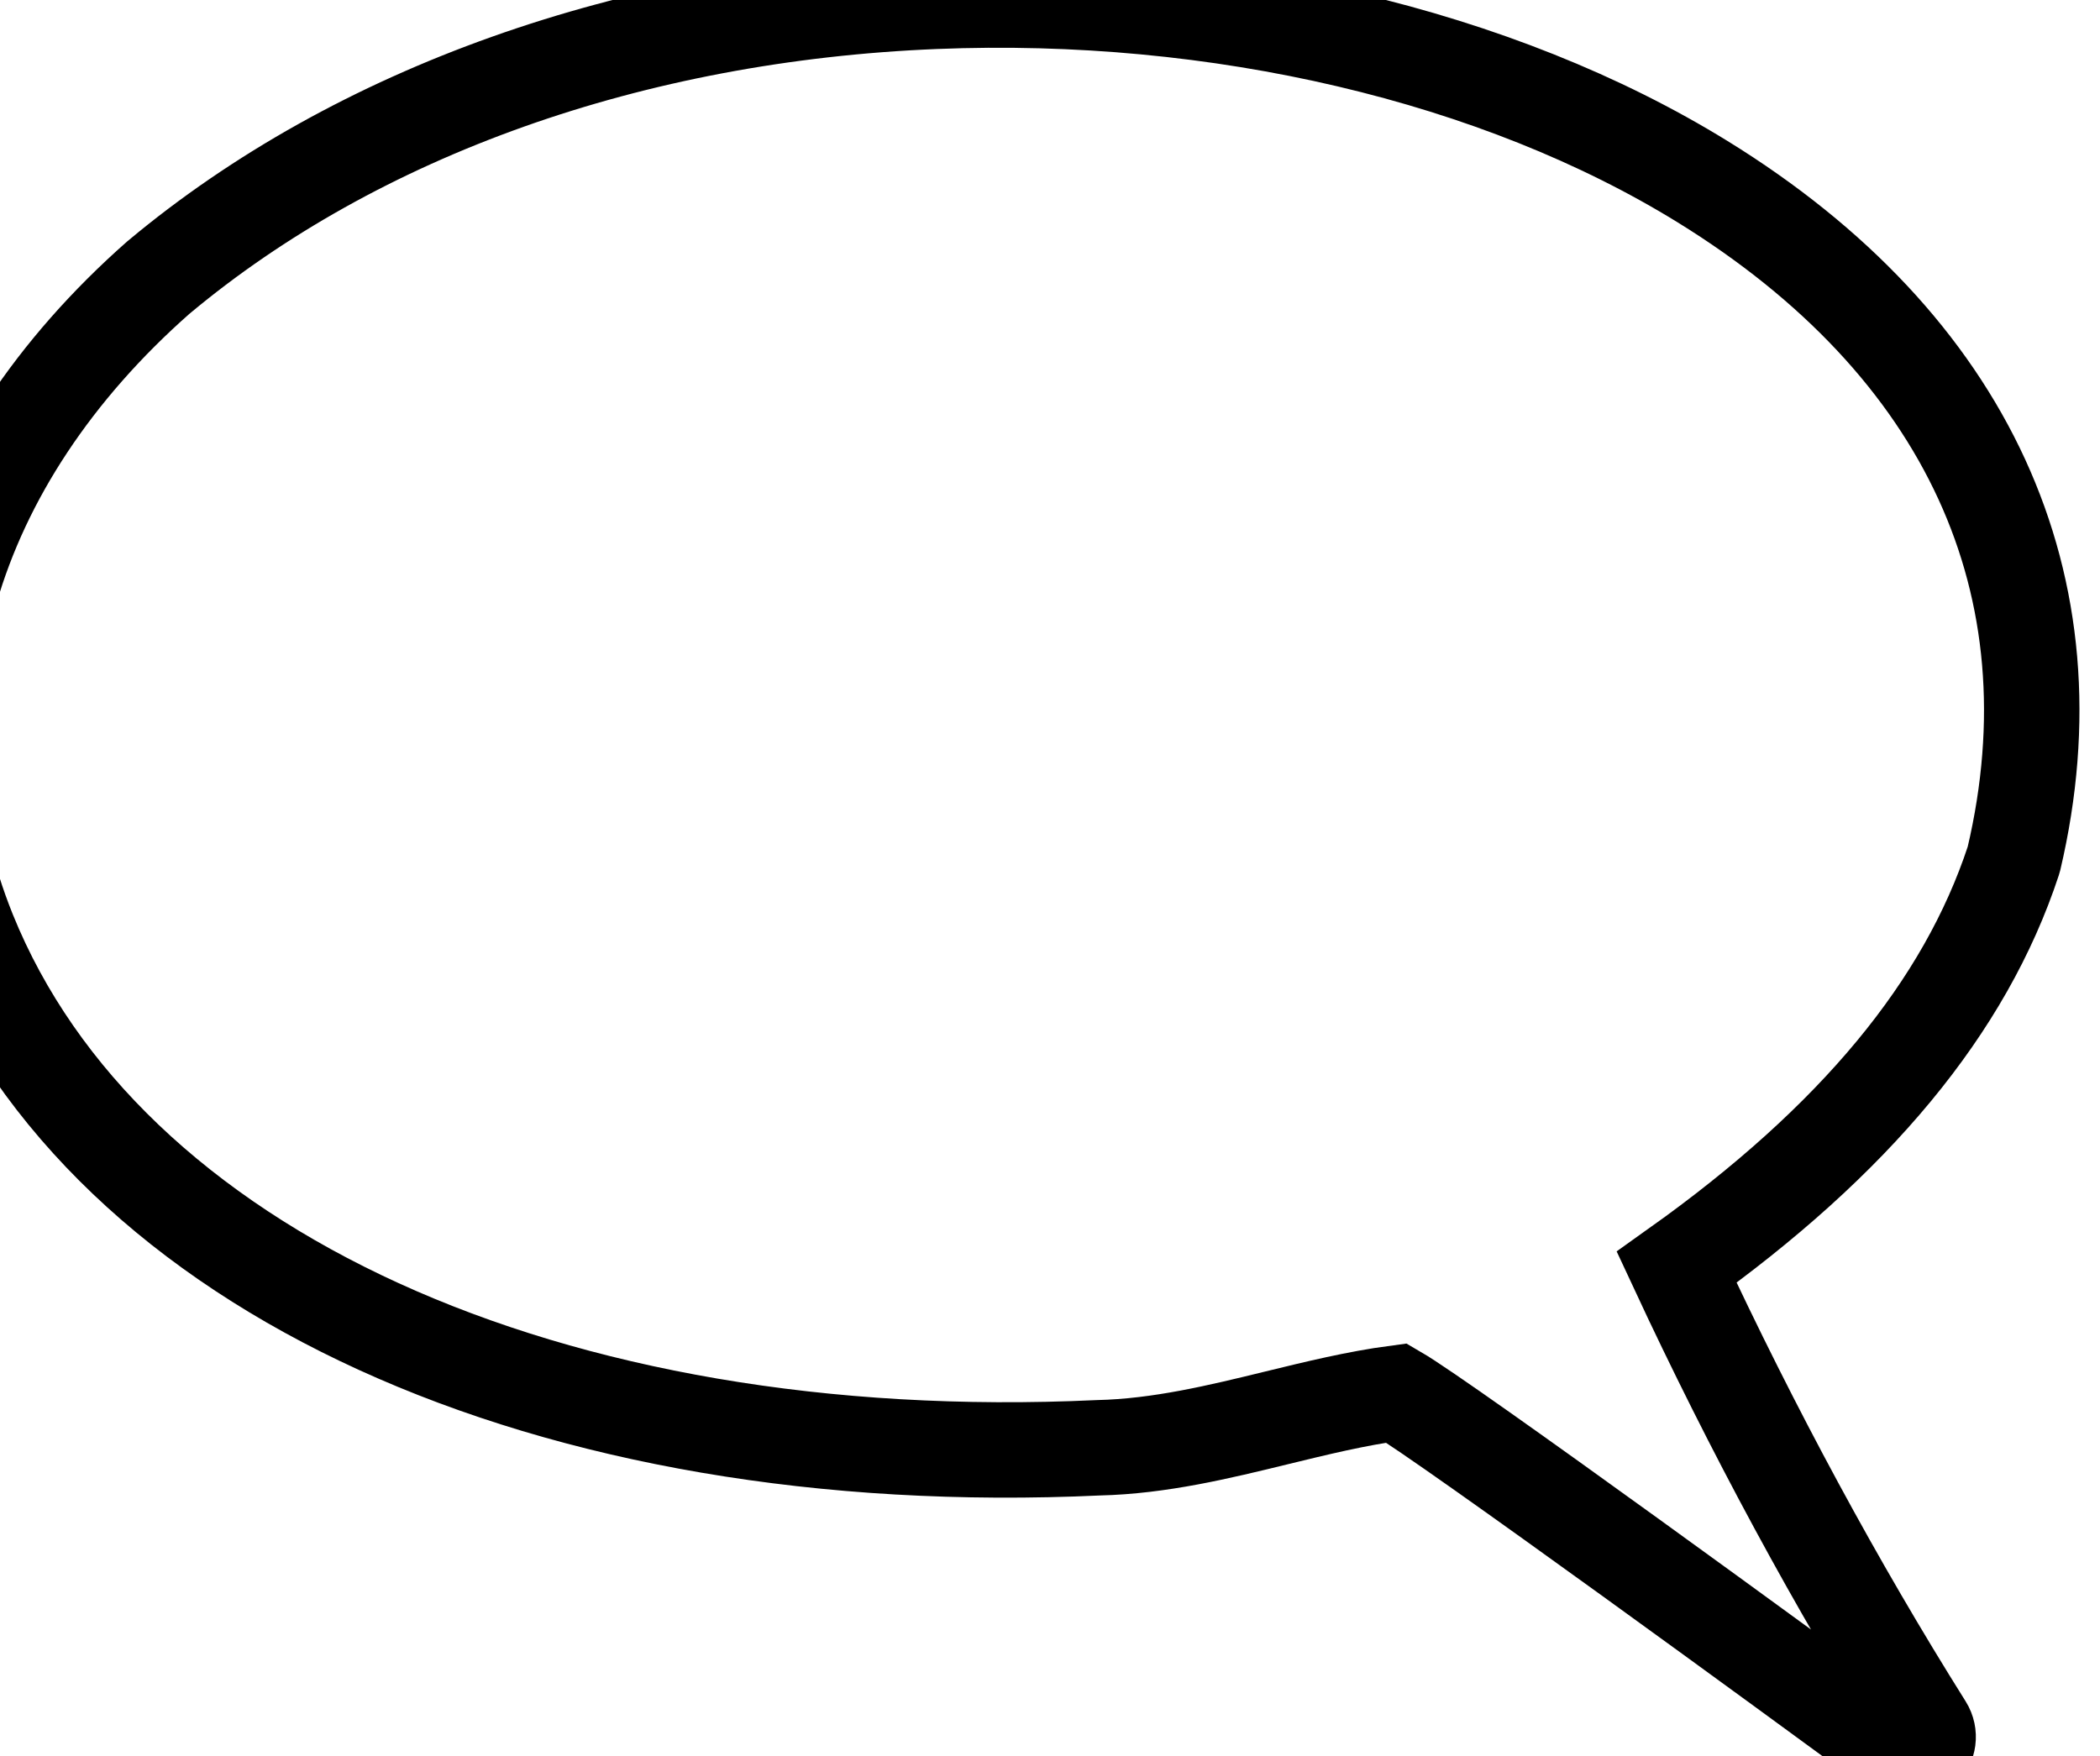
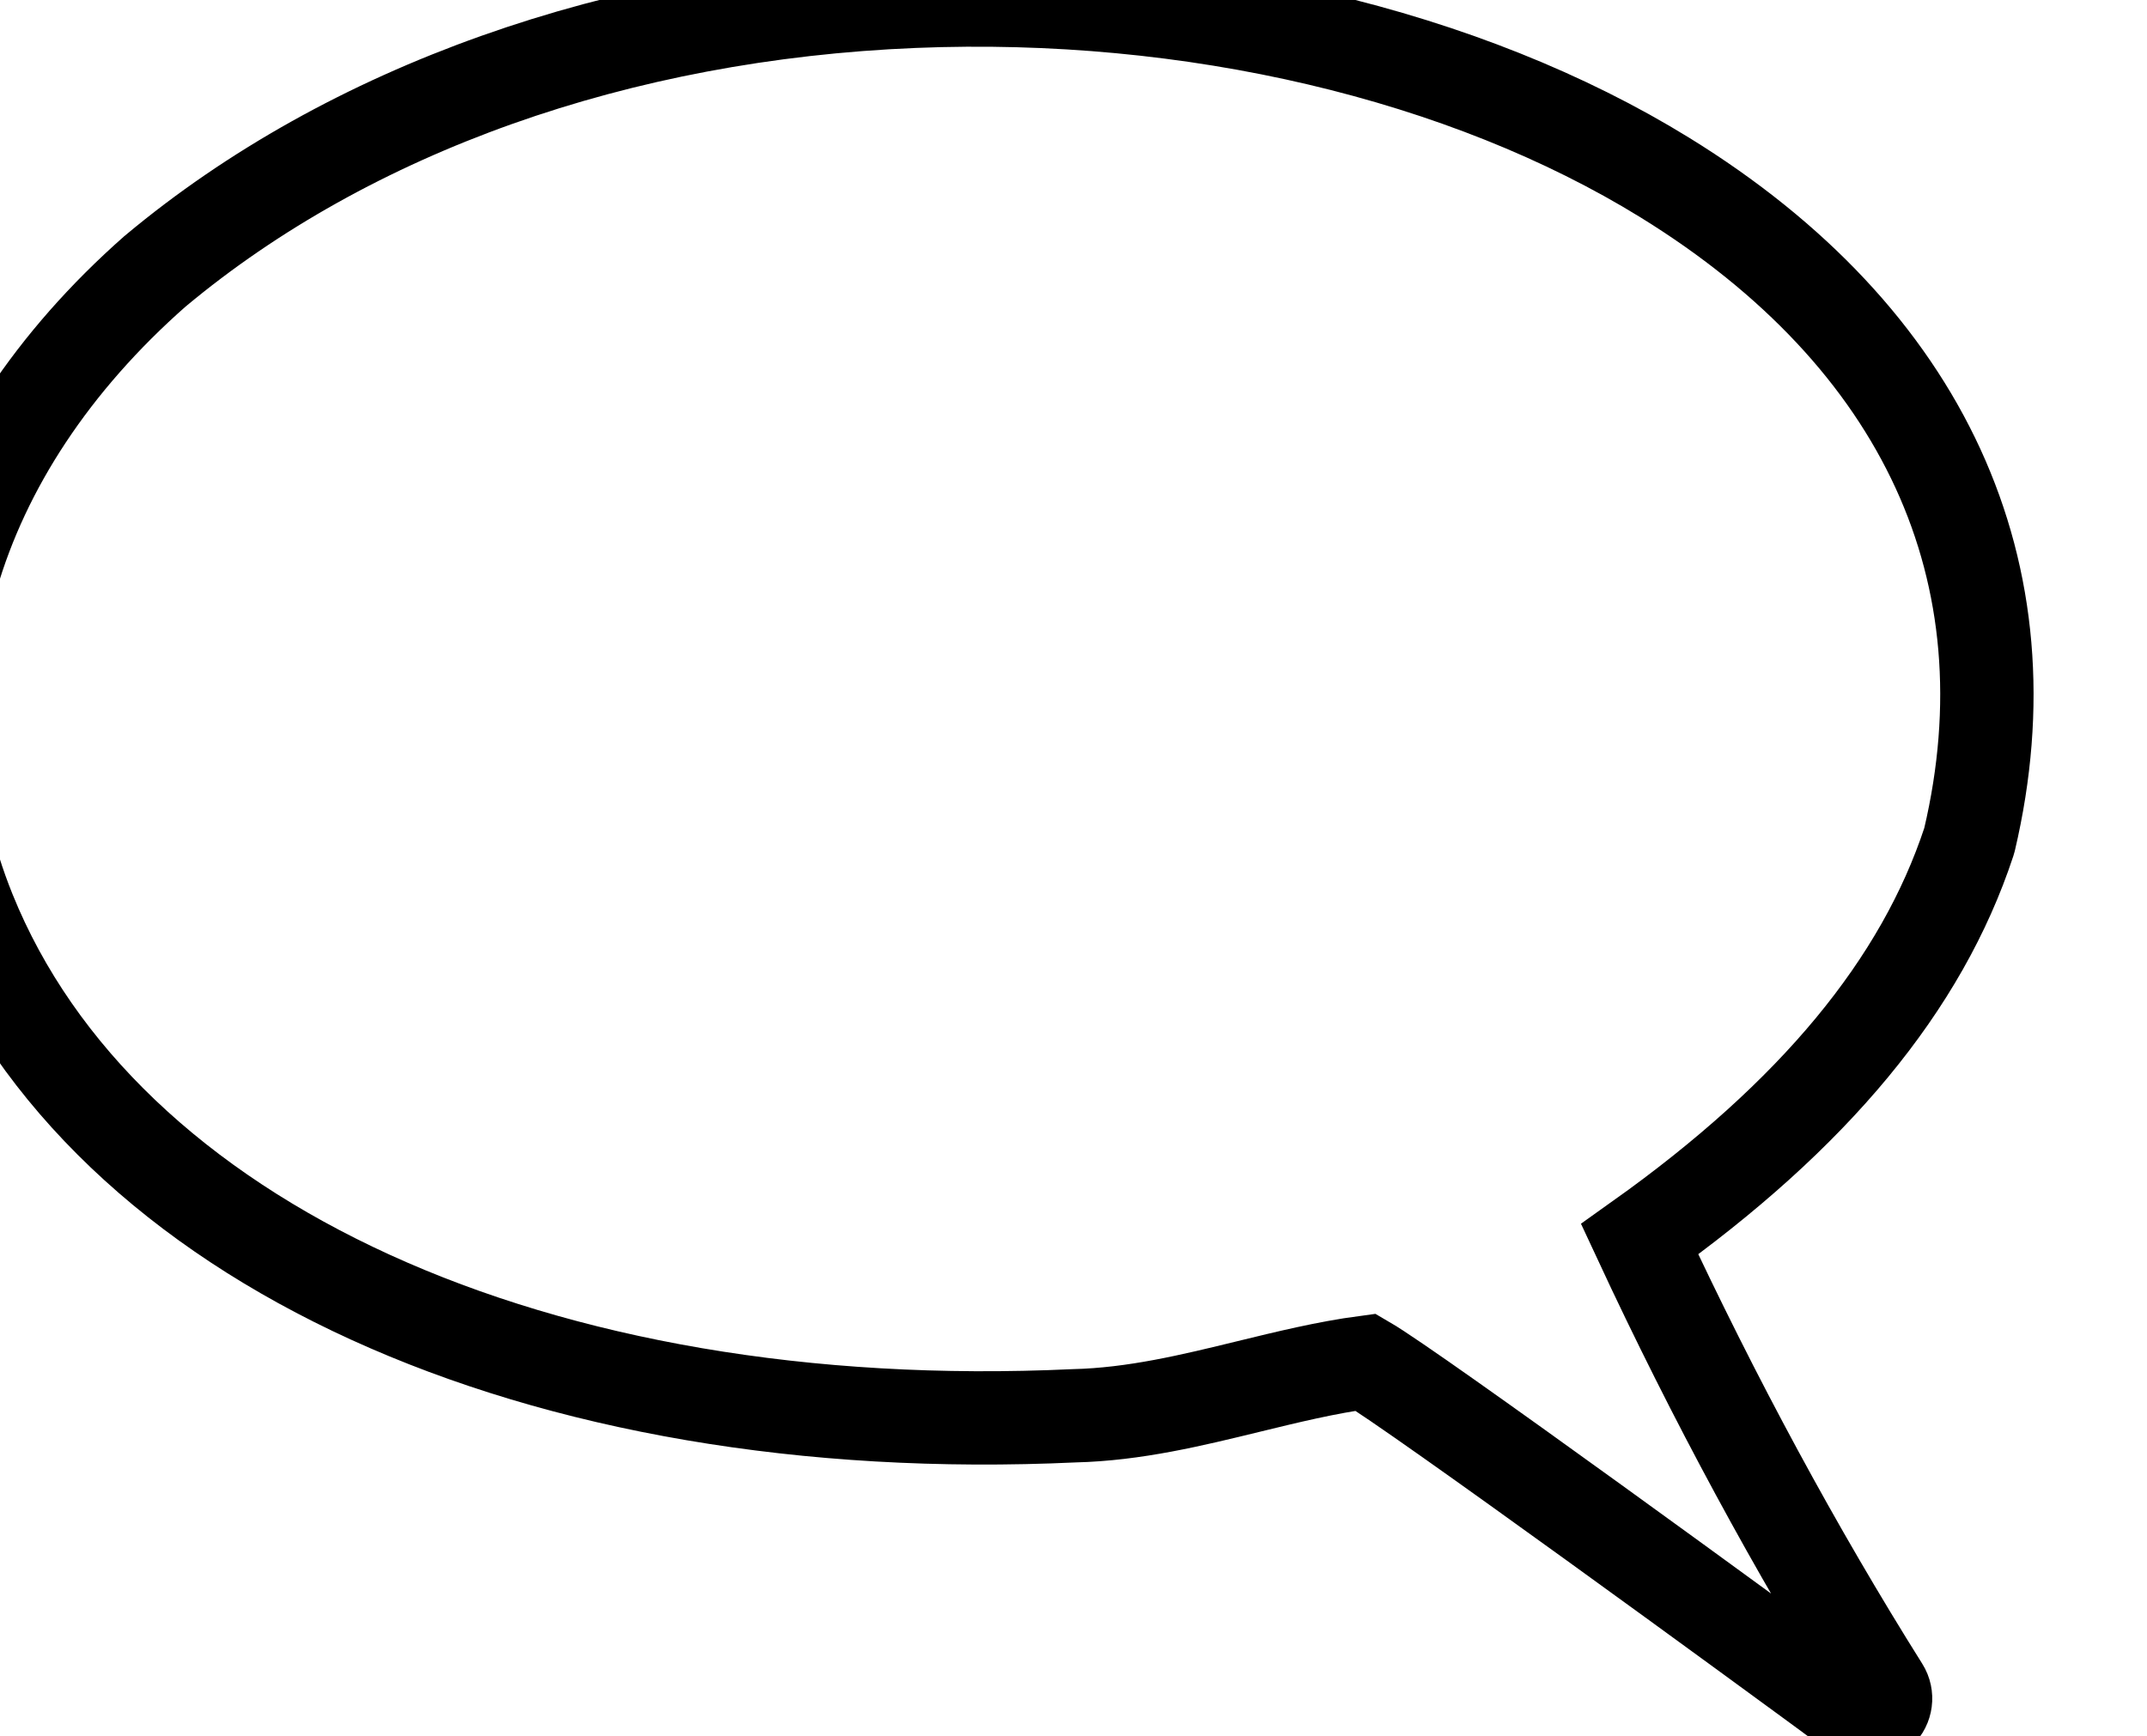
- <svg xmlns="http://www.w3.org/2000/svg" width="220" height="184">
+ <svg xmlns="http://www.w3.org/2000/svg" width="230" height="186">
  <path d="m200,184c-.42 0-.83-.13-1.19-.39-10.01-7.38-47.32-34.63-52.5-37.64-4.21.56-8.45 1.6-12.55 2.6-6.02 1.47-12.24 2.99-18.69 3.14-57.52 2.68-104.01-18.53-118.36-54.01-9.54-23.59-2.09-49.26 19.92-68.65.01-.01.03-.02.04-.03 20.75-17.33 49.6-27.59 81.26-28.88 29.69-1.21 59.01 5.68 80.44 18.9 27.76 17.13 39.34 42.33 32.61 70.96-.01.06-.03.11-.05.17-5.06 15.36-16.6 29.32-35.28 42.62 7.98 17.15 16.74 33.34 26.04 48.15.51.81.37 1.88-.33 2.53-.38.35-.87.53-1.36.53Z" stroke="black" stroke-width="10" fill="none" />
</svg>
